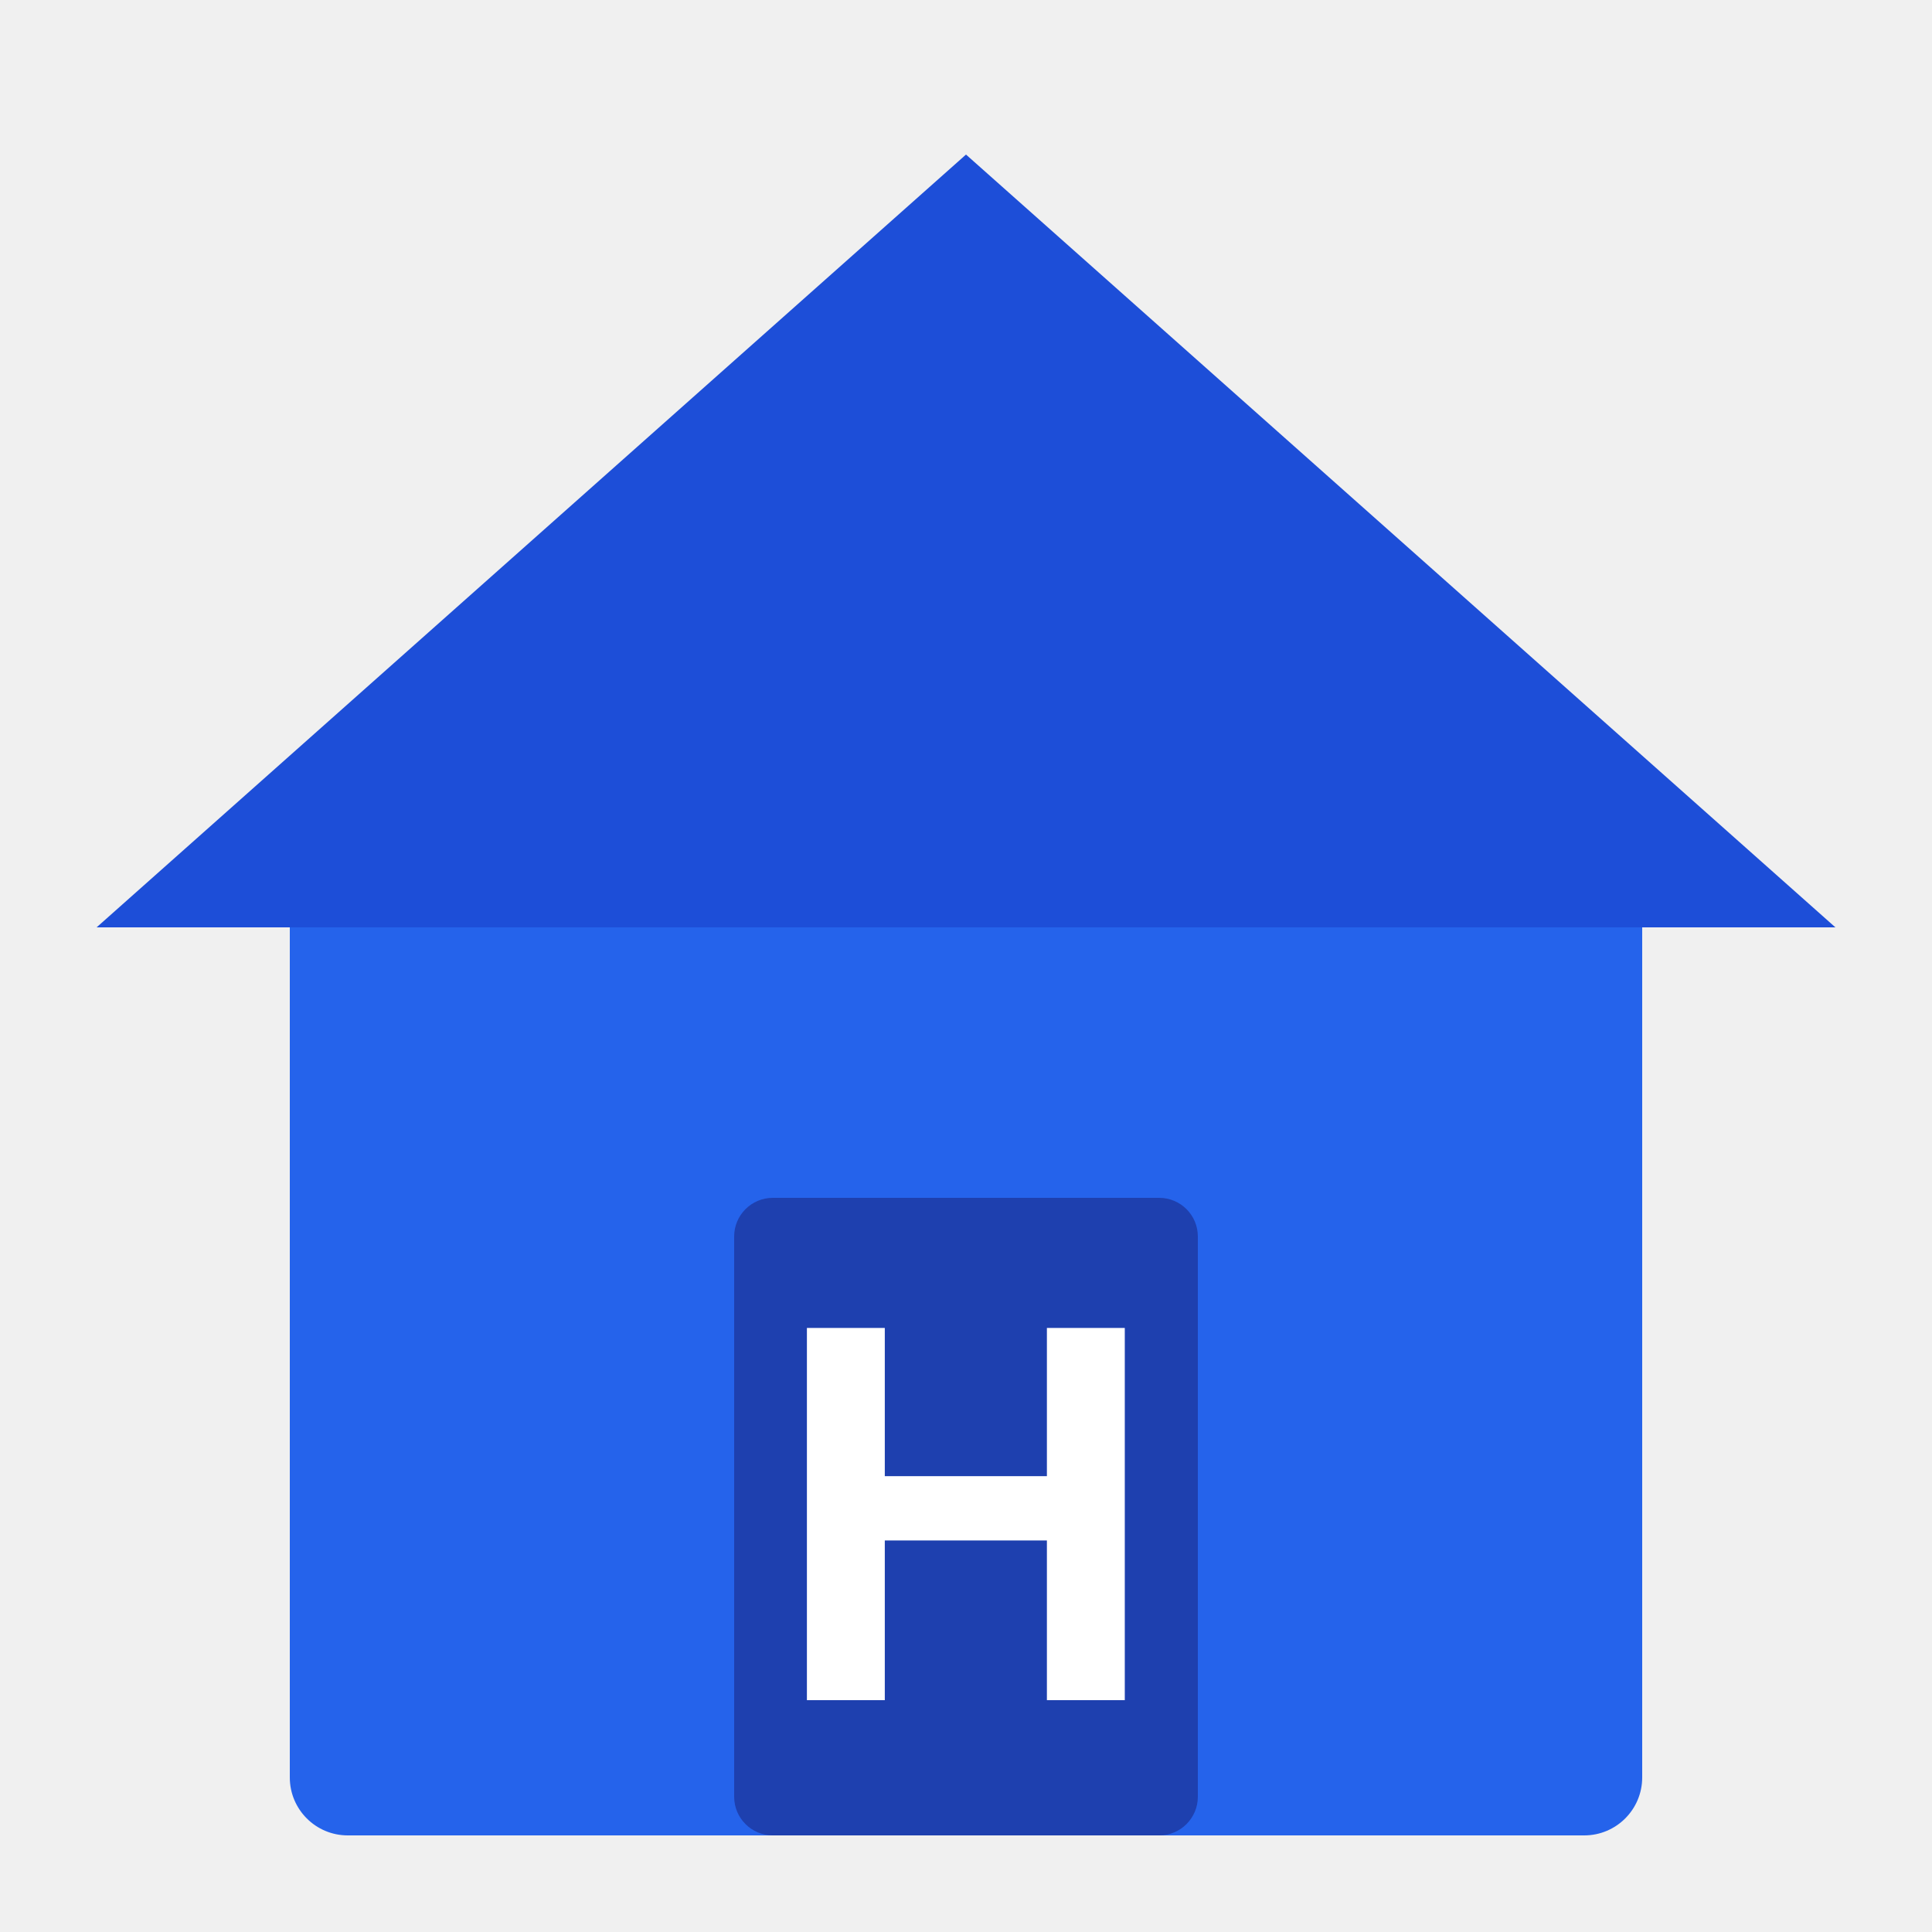
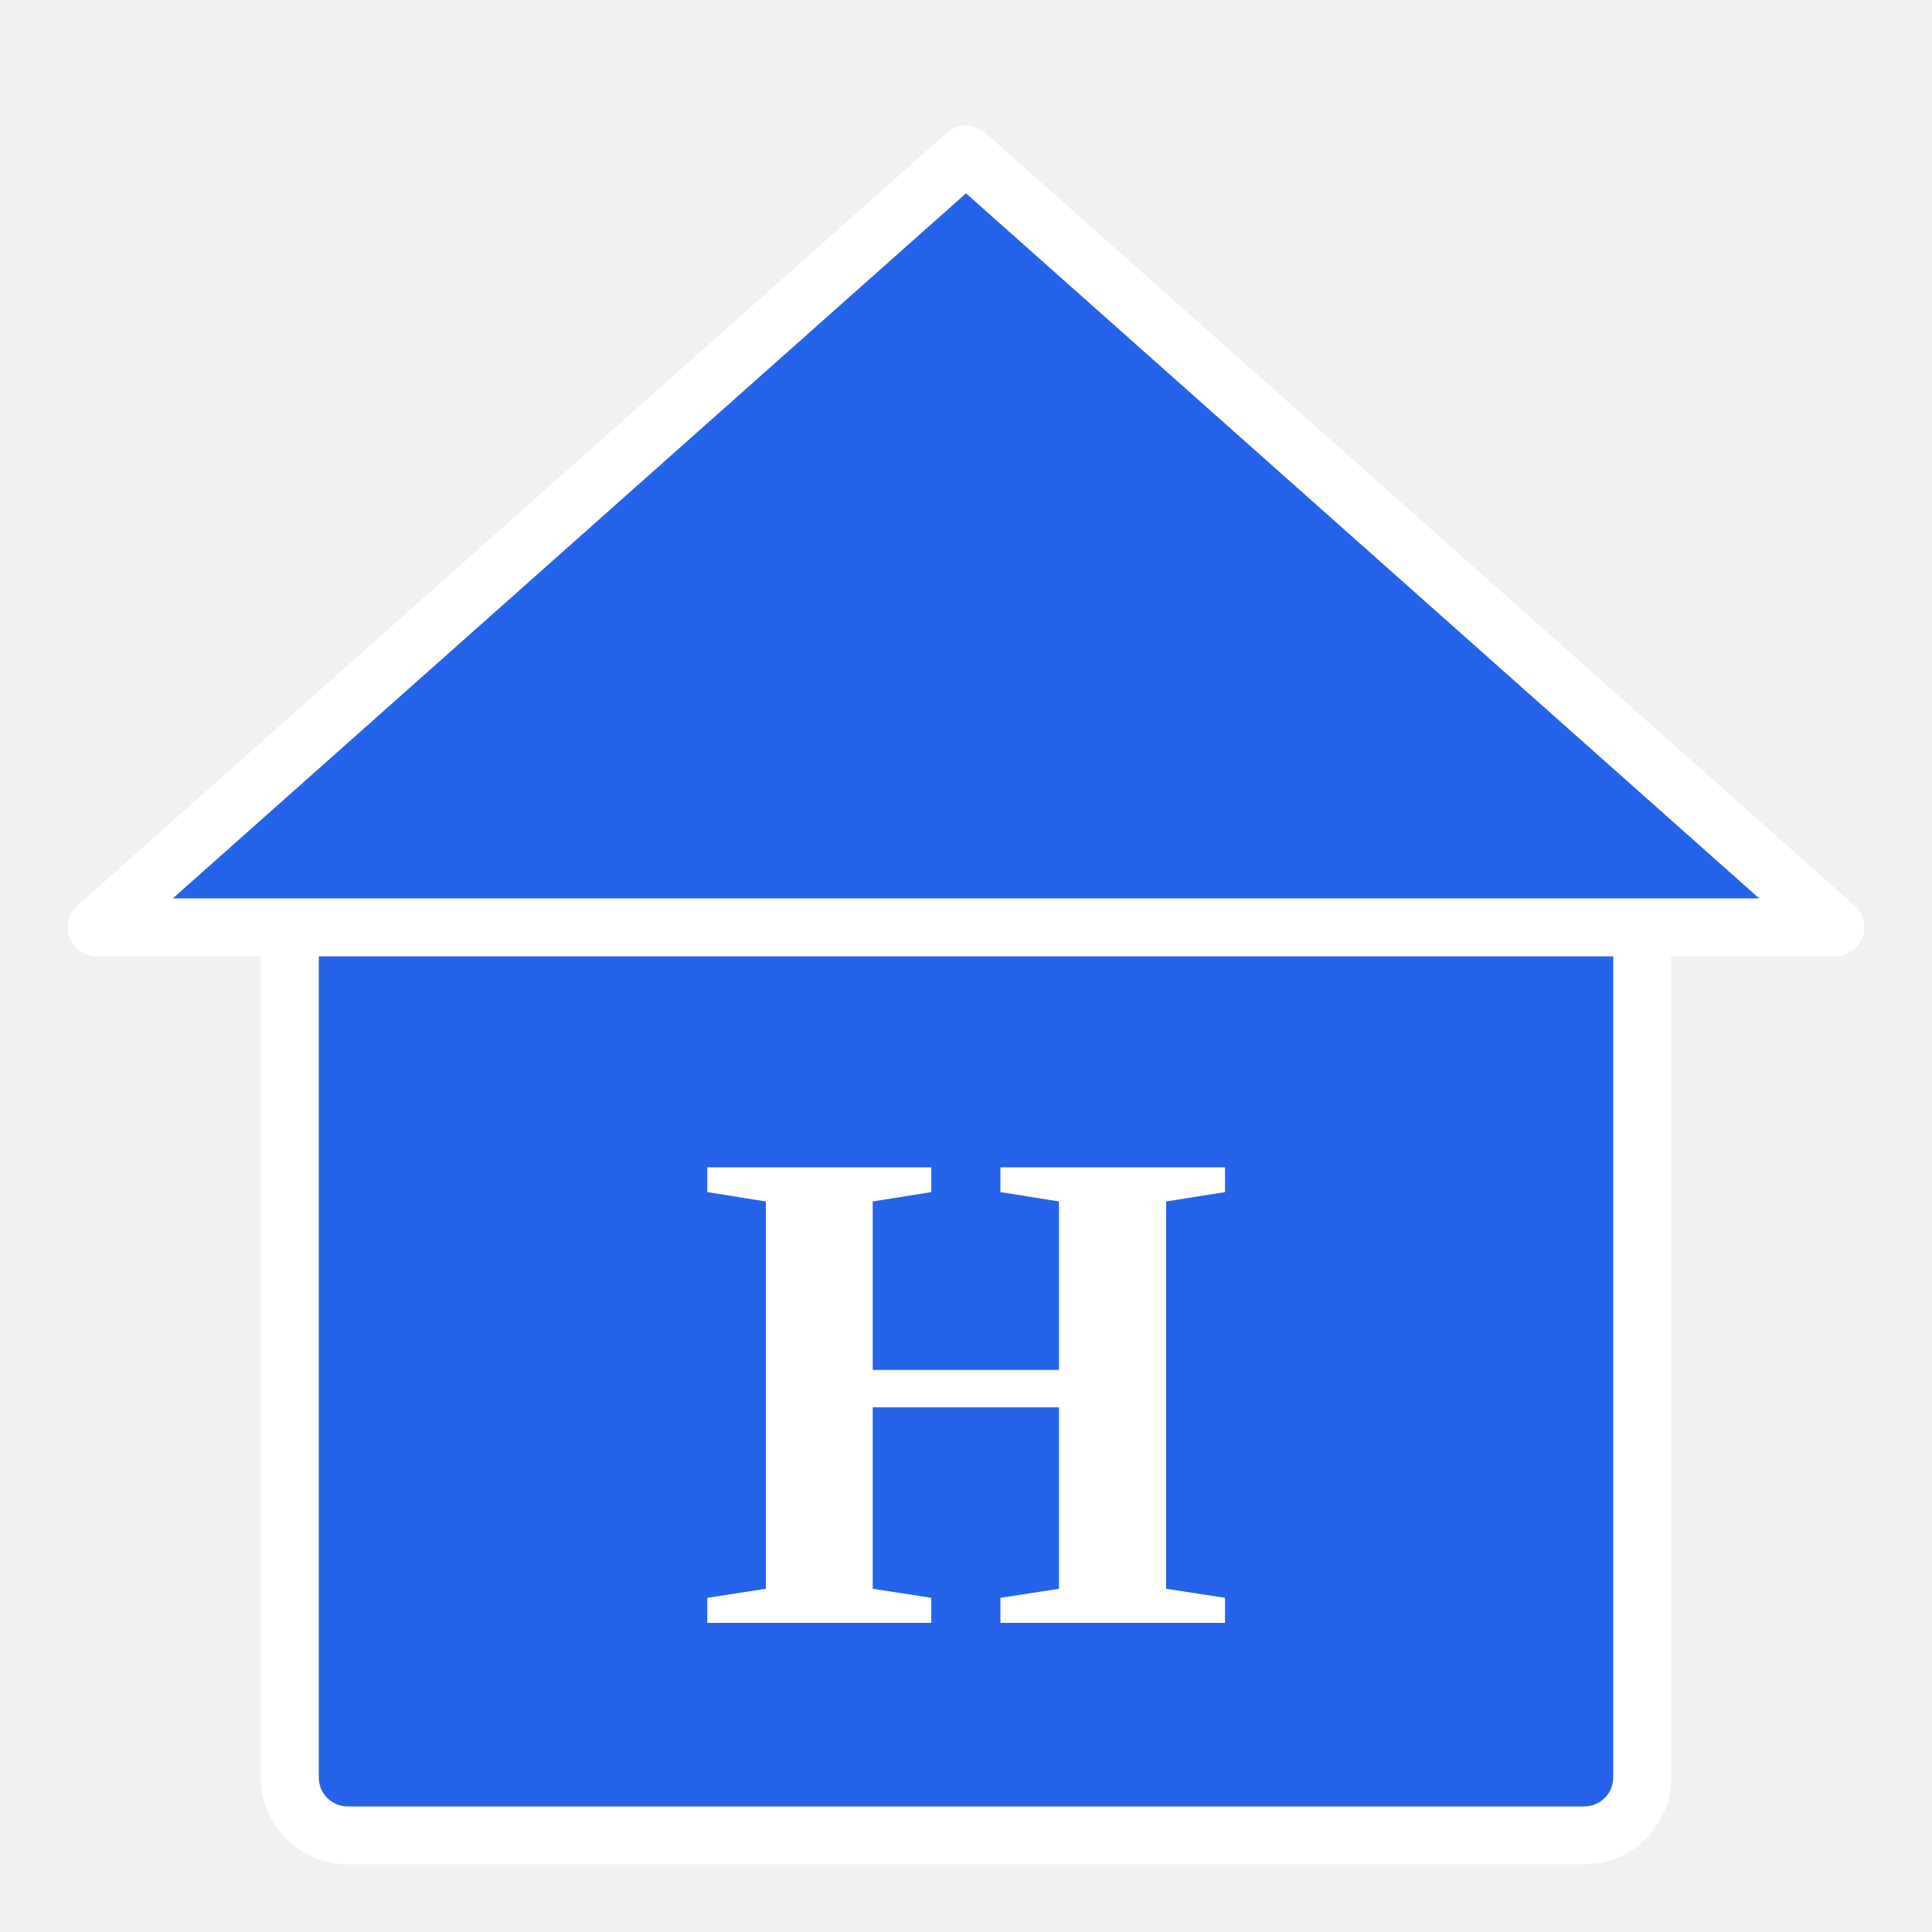
<svg xmlns="http://www.w3.org/2000/svg" viewBox="0 0 100 100" fill="none">
-   <rect x="15" y="45" width="70" height="50" rx="3" fill="#2563eb" />
-   <polygon points="5,48 50,8 95,48" fill="#1d4ed8" />
-   <rect x="38" y="62" width="24" height="33" rx="2" fill="#1e40af" />
-   <text x="50" y="88" text-anchor="middle" font-family="Arial, Helvetica, sans-serif" font-weight="bold" font-size="28" fill="white">H</text>
+   <rect x="15" y="45" width="70" height="50" rx="3" fill="#2563eb" stroke="white" stroke-width="3" />
+   <polygon points="5,48 50,8 95,48" fill="#2563eb" stroke="white" stroke-width="3" stroke-linejoin="round" />
+   <text x="50" y="84" text-anchor="middle" font-family="Georgia, 'Times New Roman', serif" font-weight="bold" font-size="36" fill="white">H</text>
</svg>
